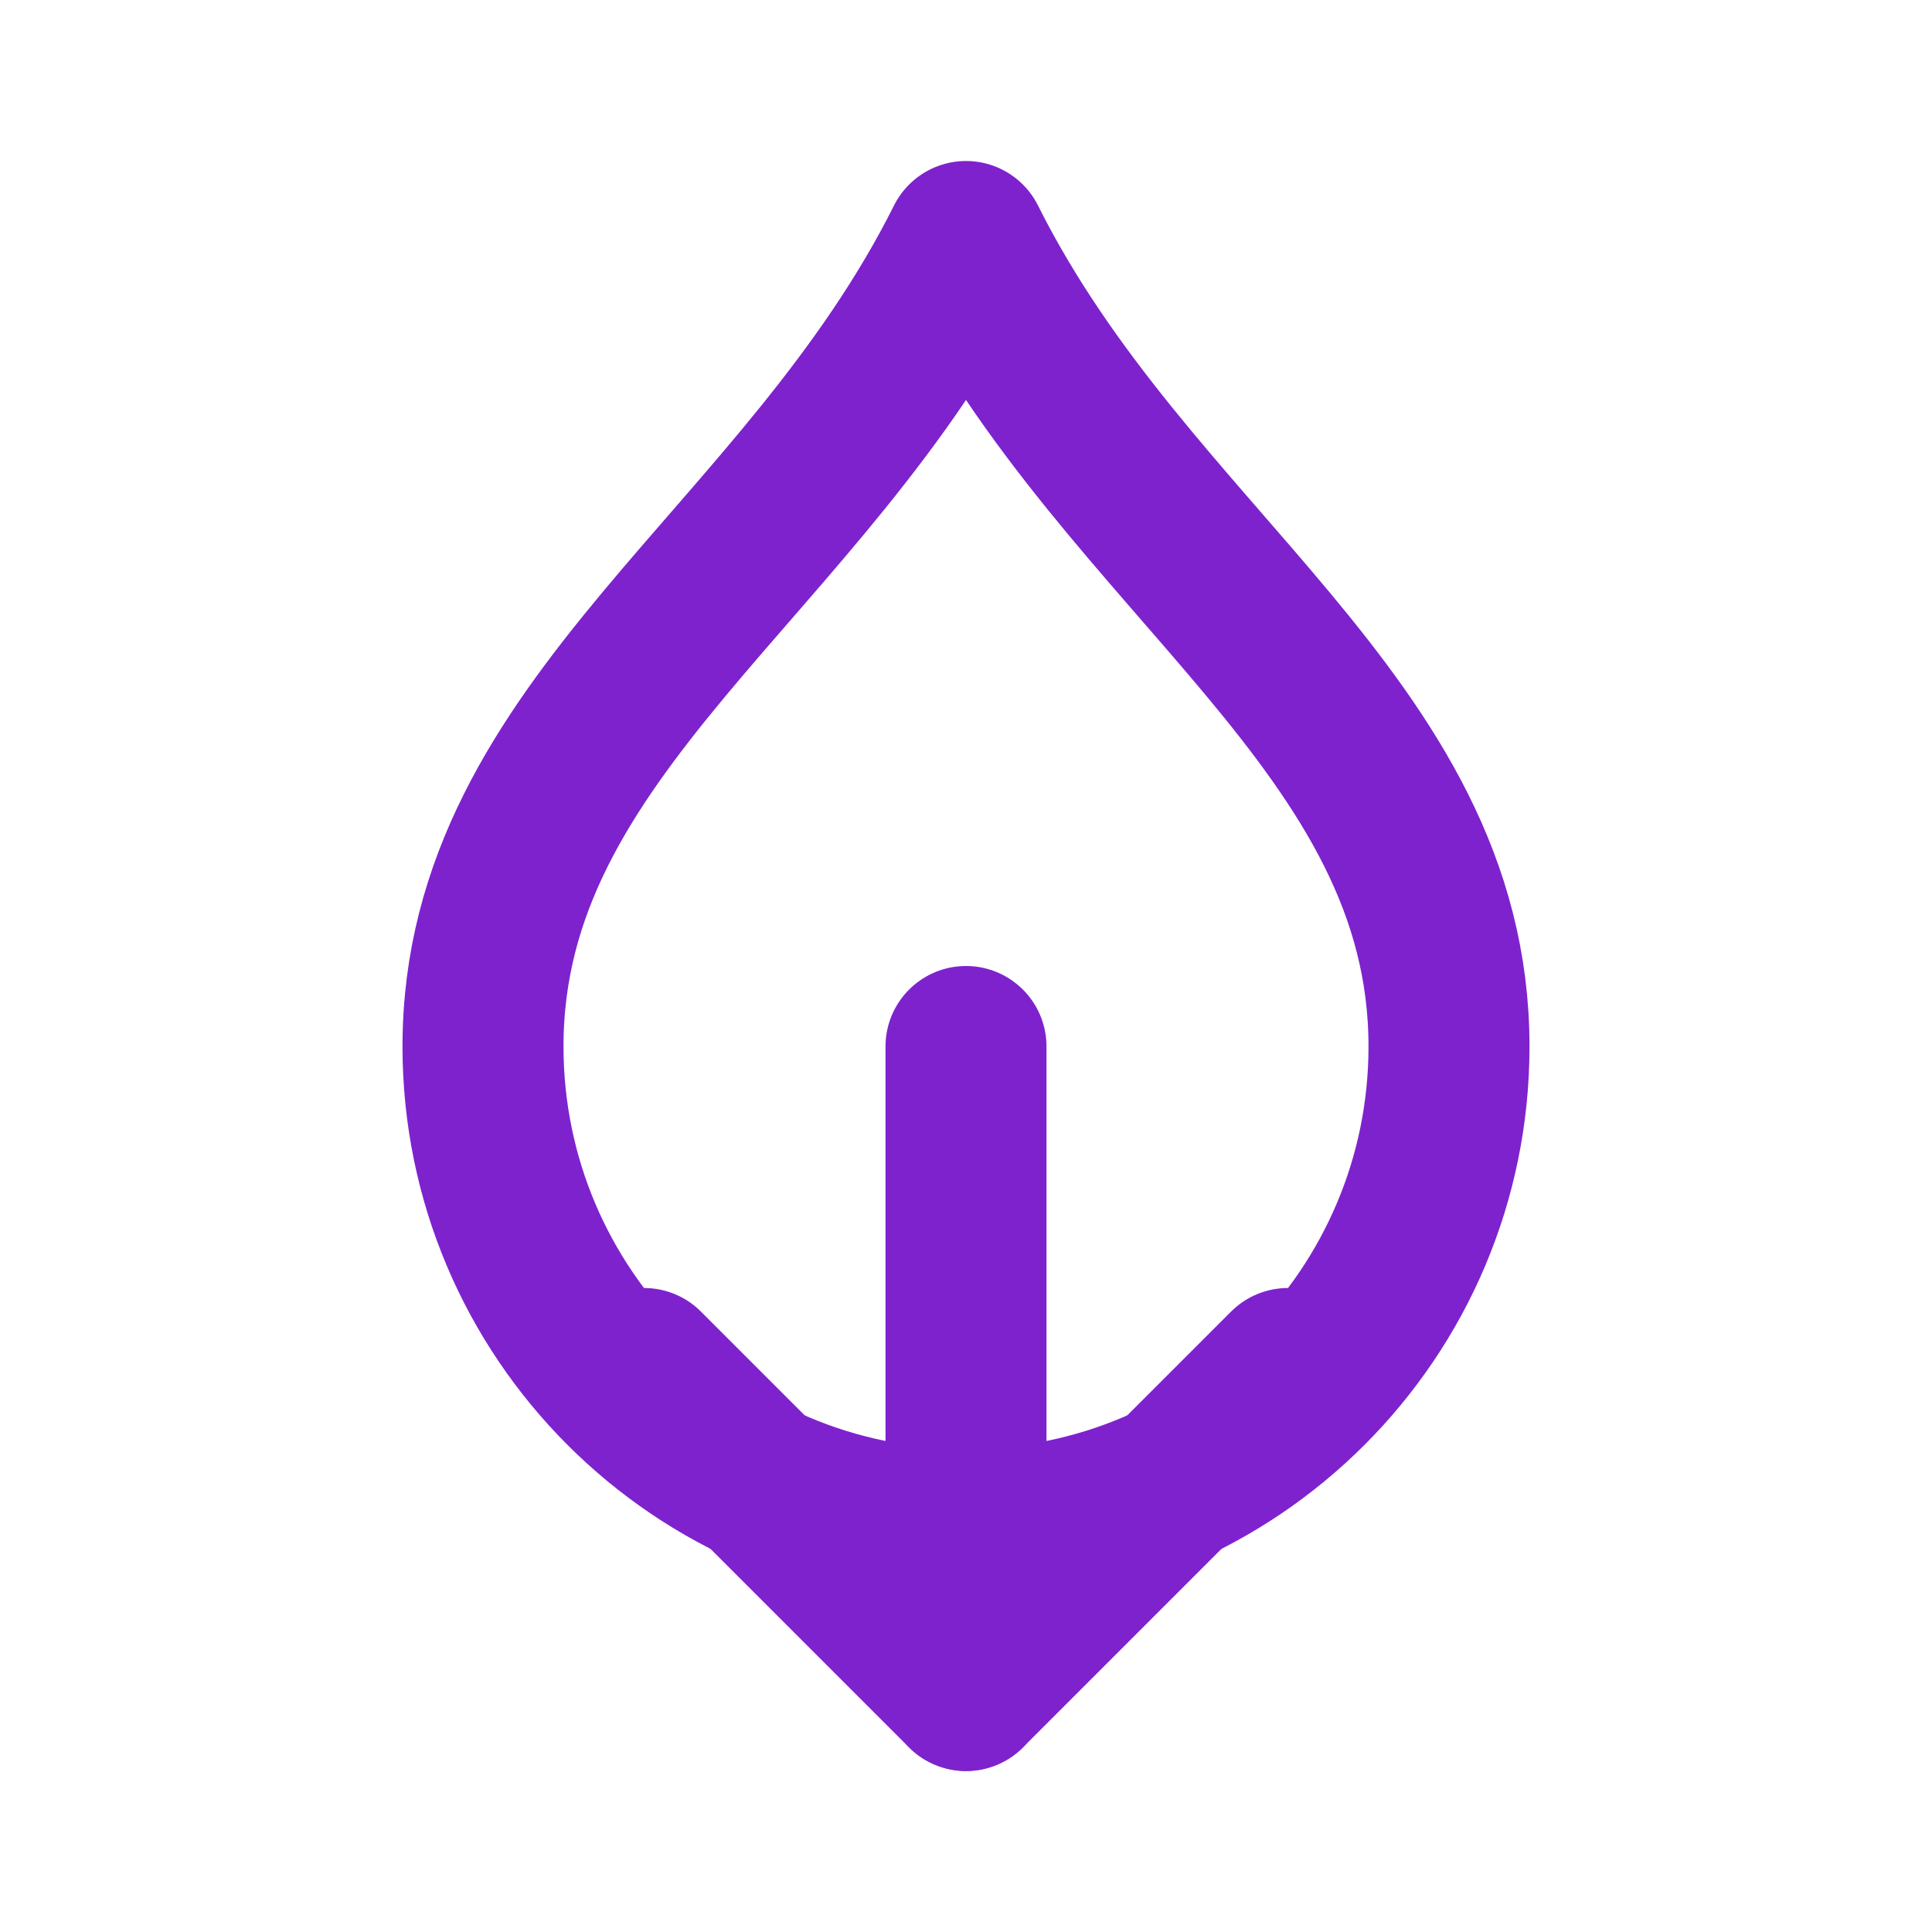
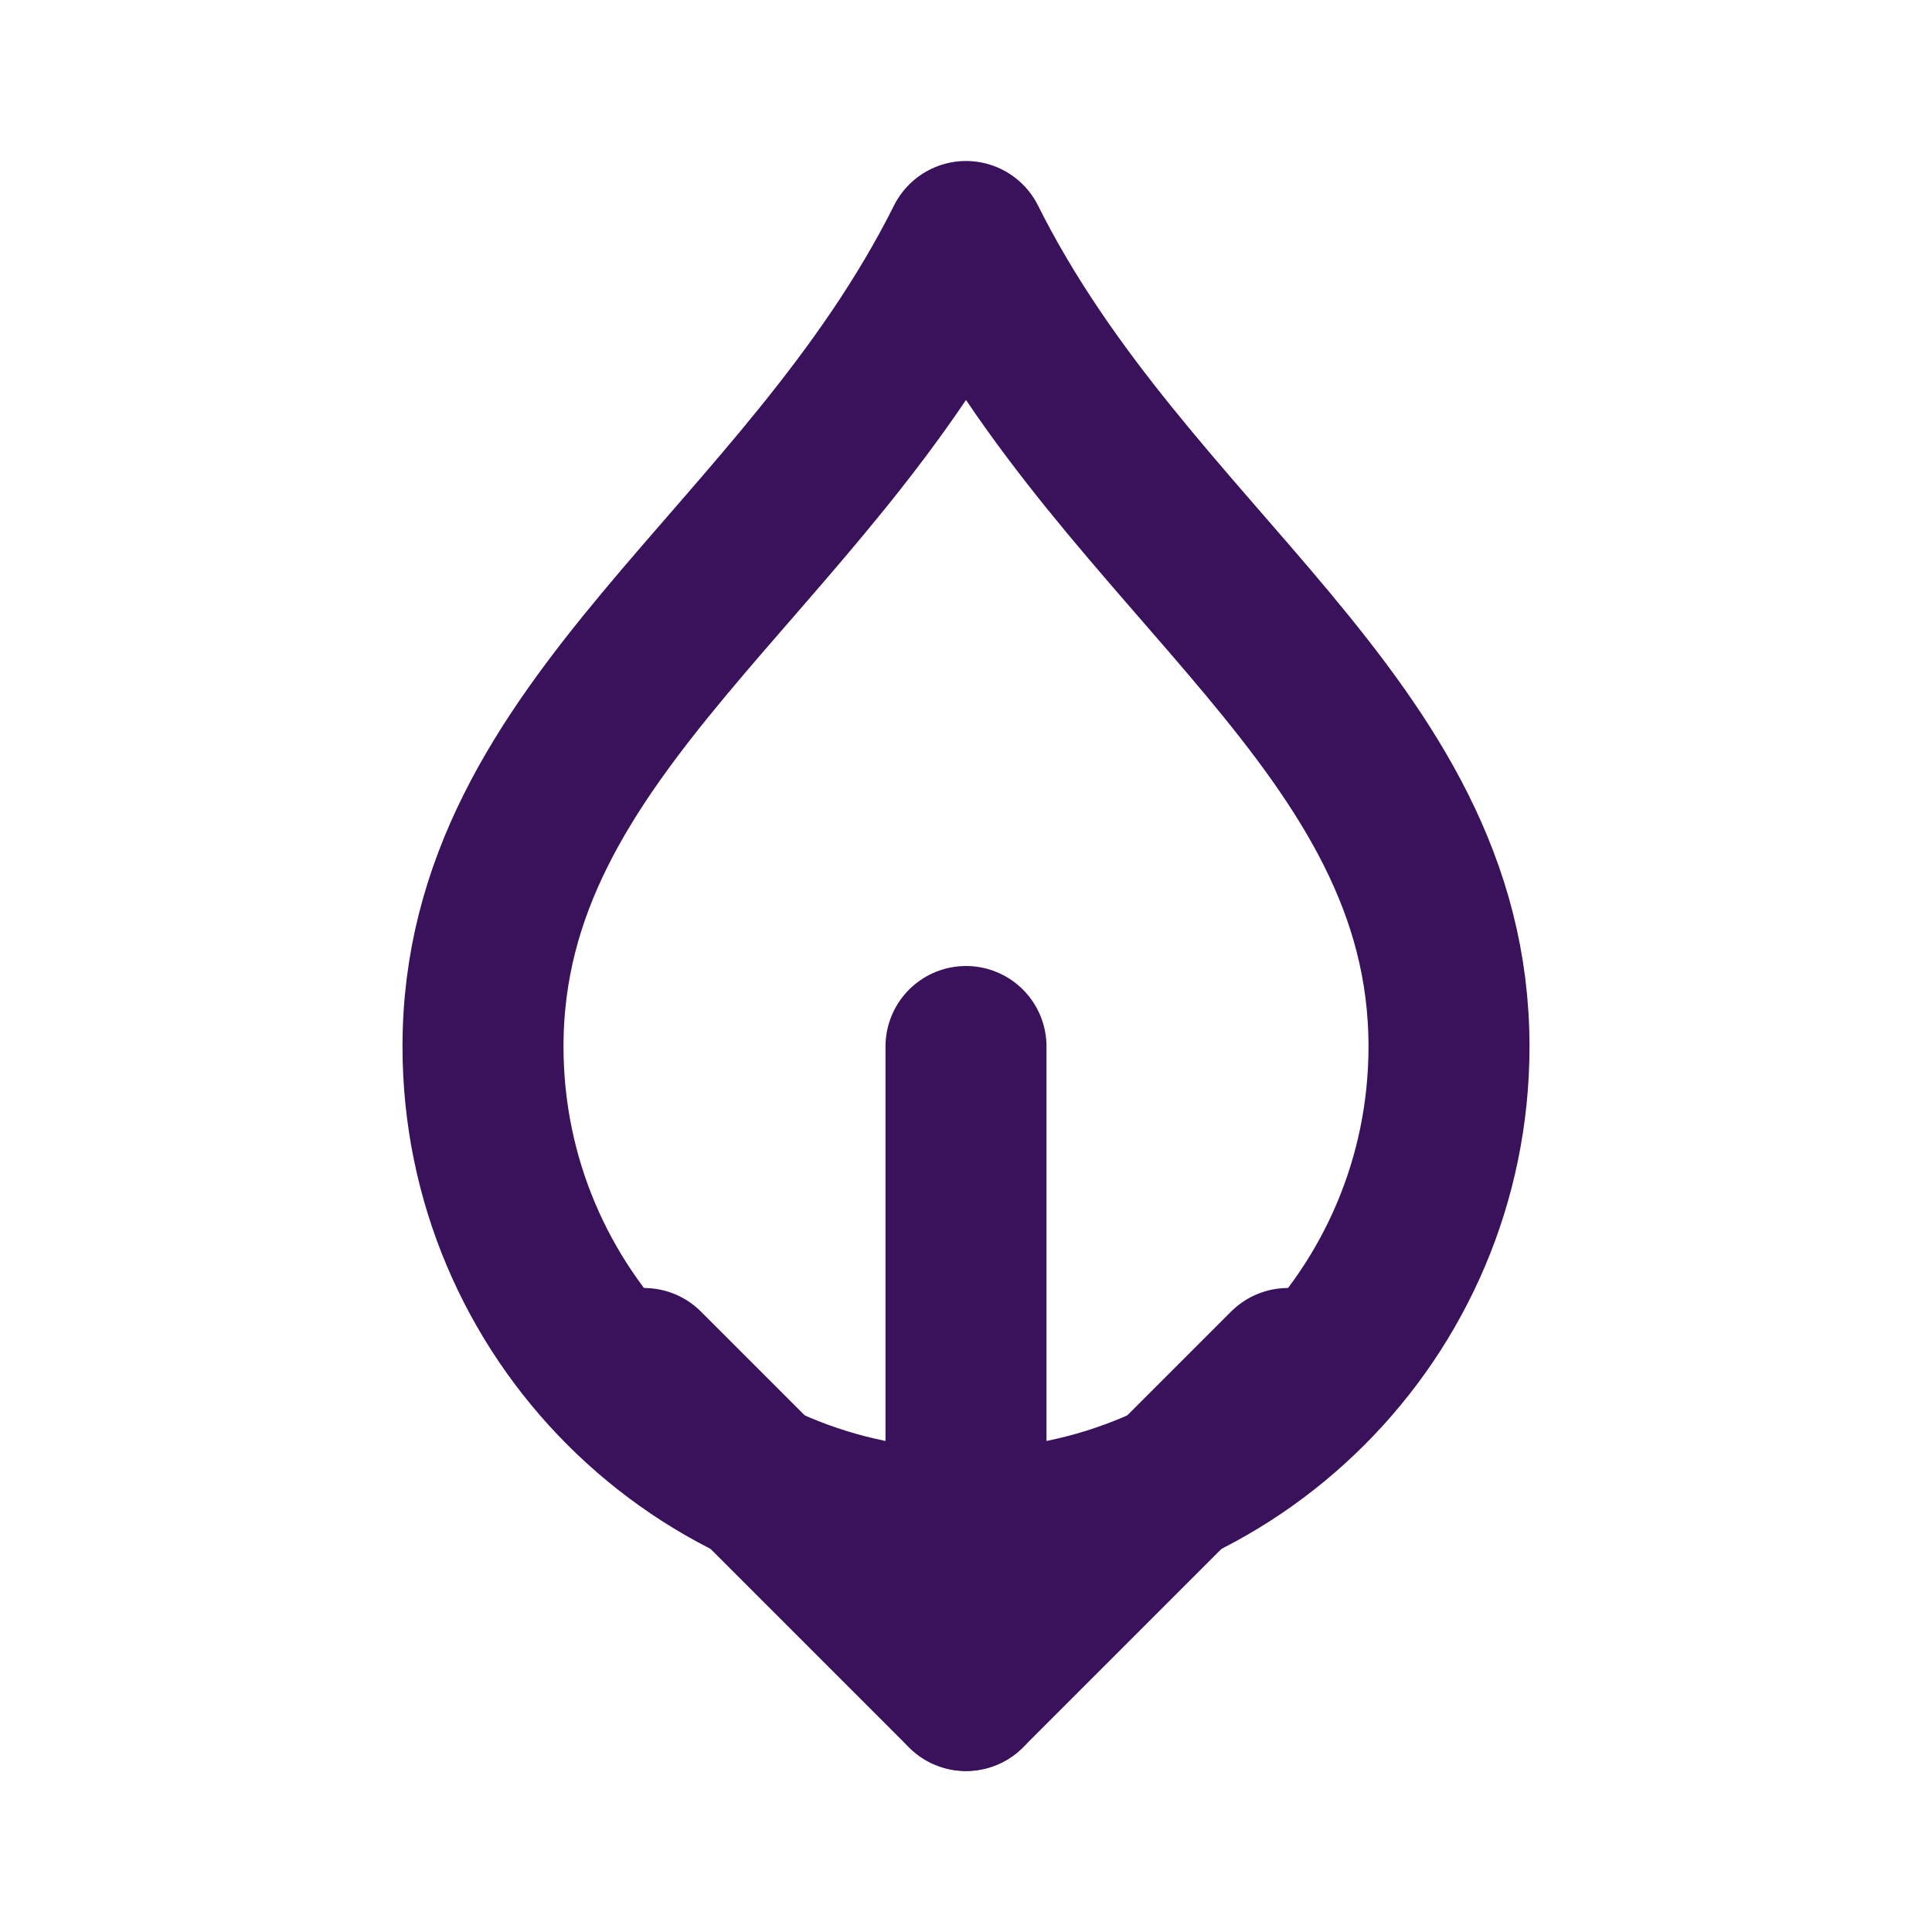
- <svg xmlns="http://www.w3.org/2000/svg" viewBox="0 0 24 24" fill="none" stroke="#7e22ce" stroke-width="2" stroke-linecap="round" stroke-linejoin="round">
+ <svg xmlns="http://www.w3.org/2000/svg" viewBox="0 0 24 24" fill="none" stroke="#3a125c" stroke-width="2" stroke-linecap="round" stroke-linejoin="round">
  <path d="M12 3c-2 4-6 6-6 10a6 6 0 0 0 12 0c0-4-4-6-6-10z" />
  <path d="M12 13v8" />
  <path d="M8 17l4 4 4-4" />
</svg>
